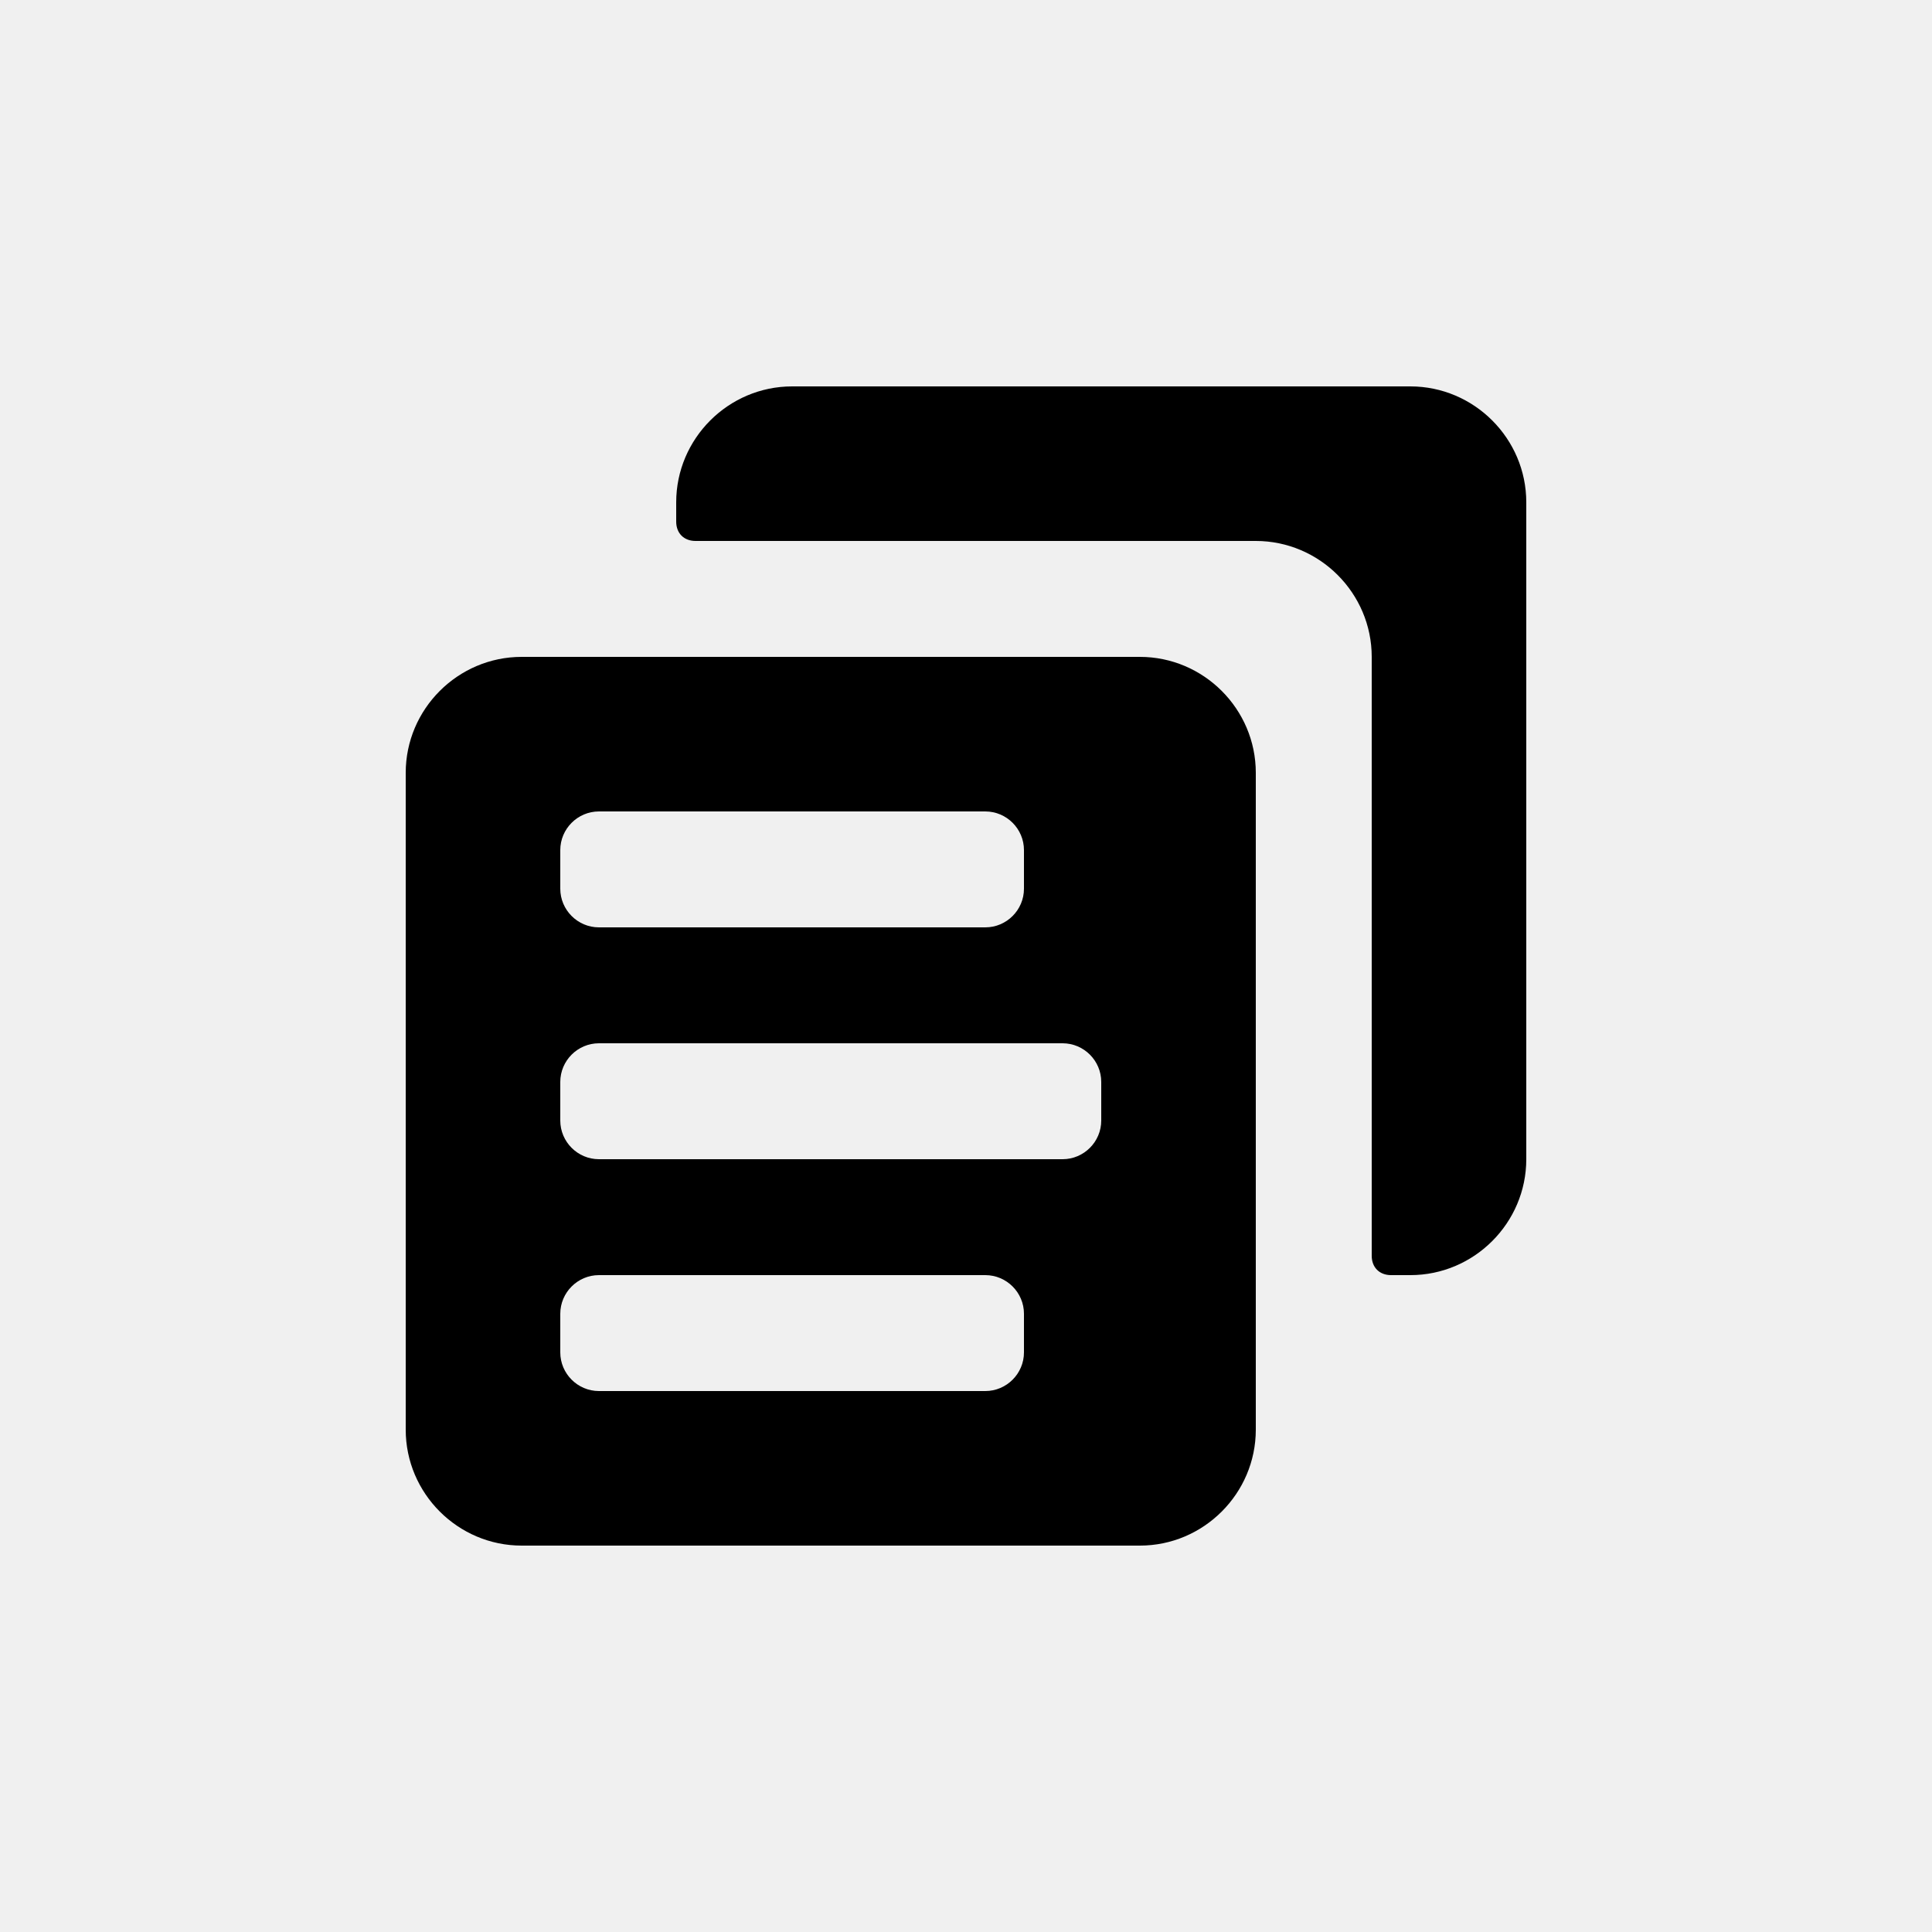
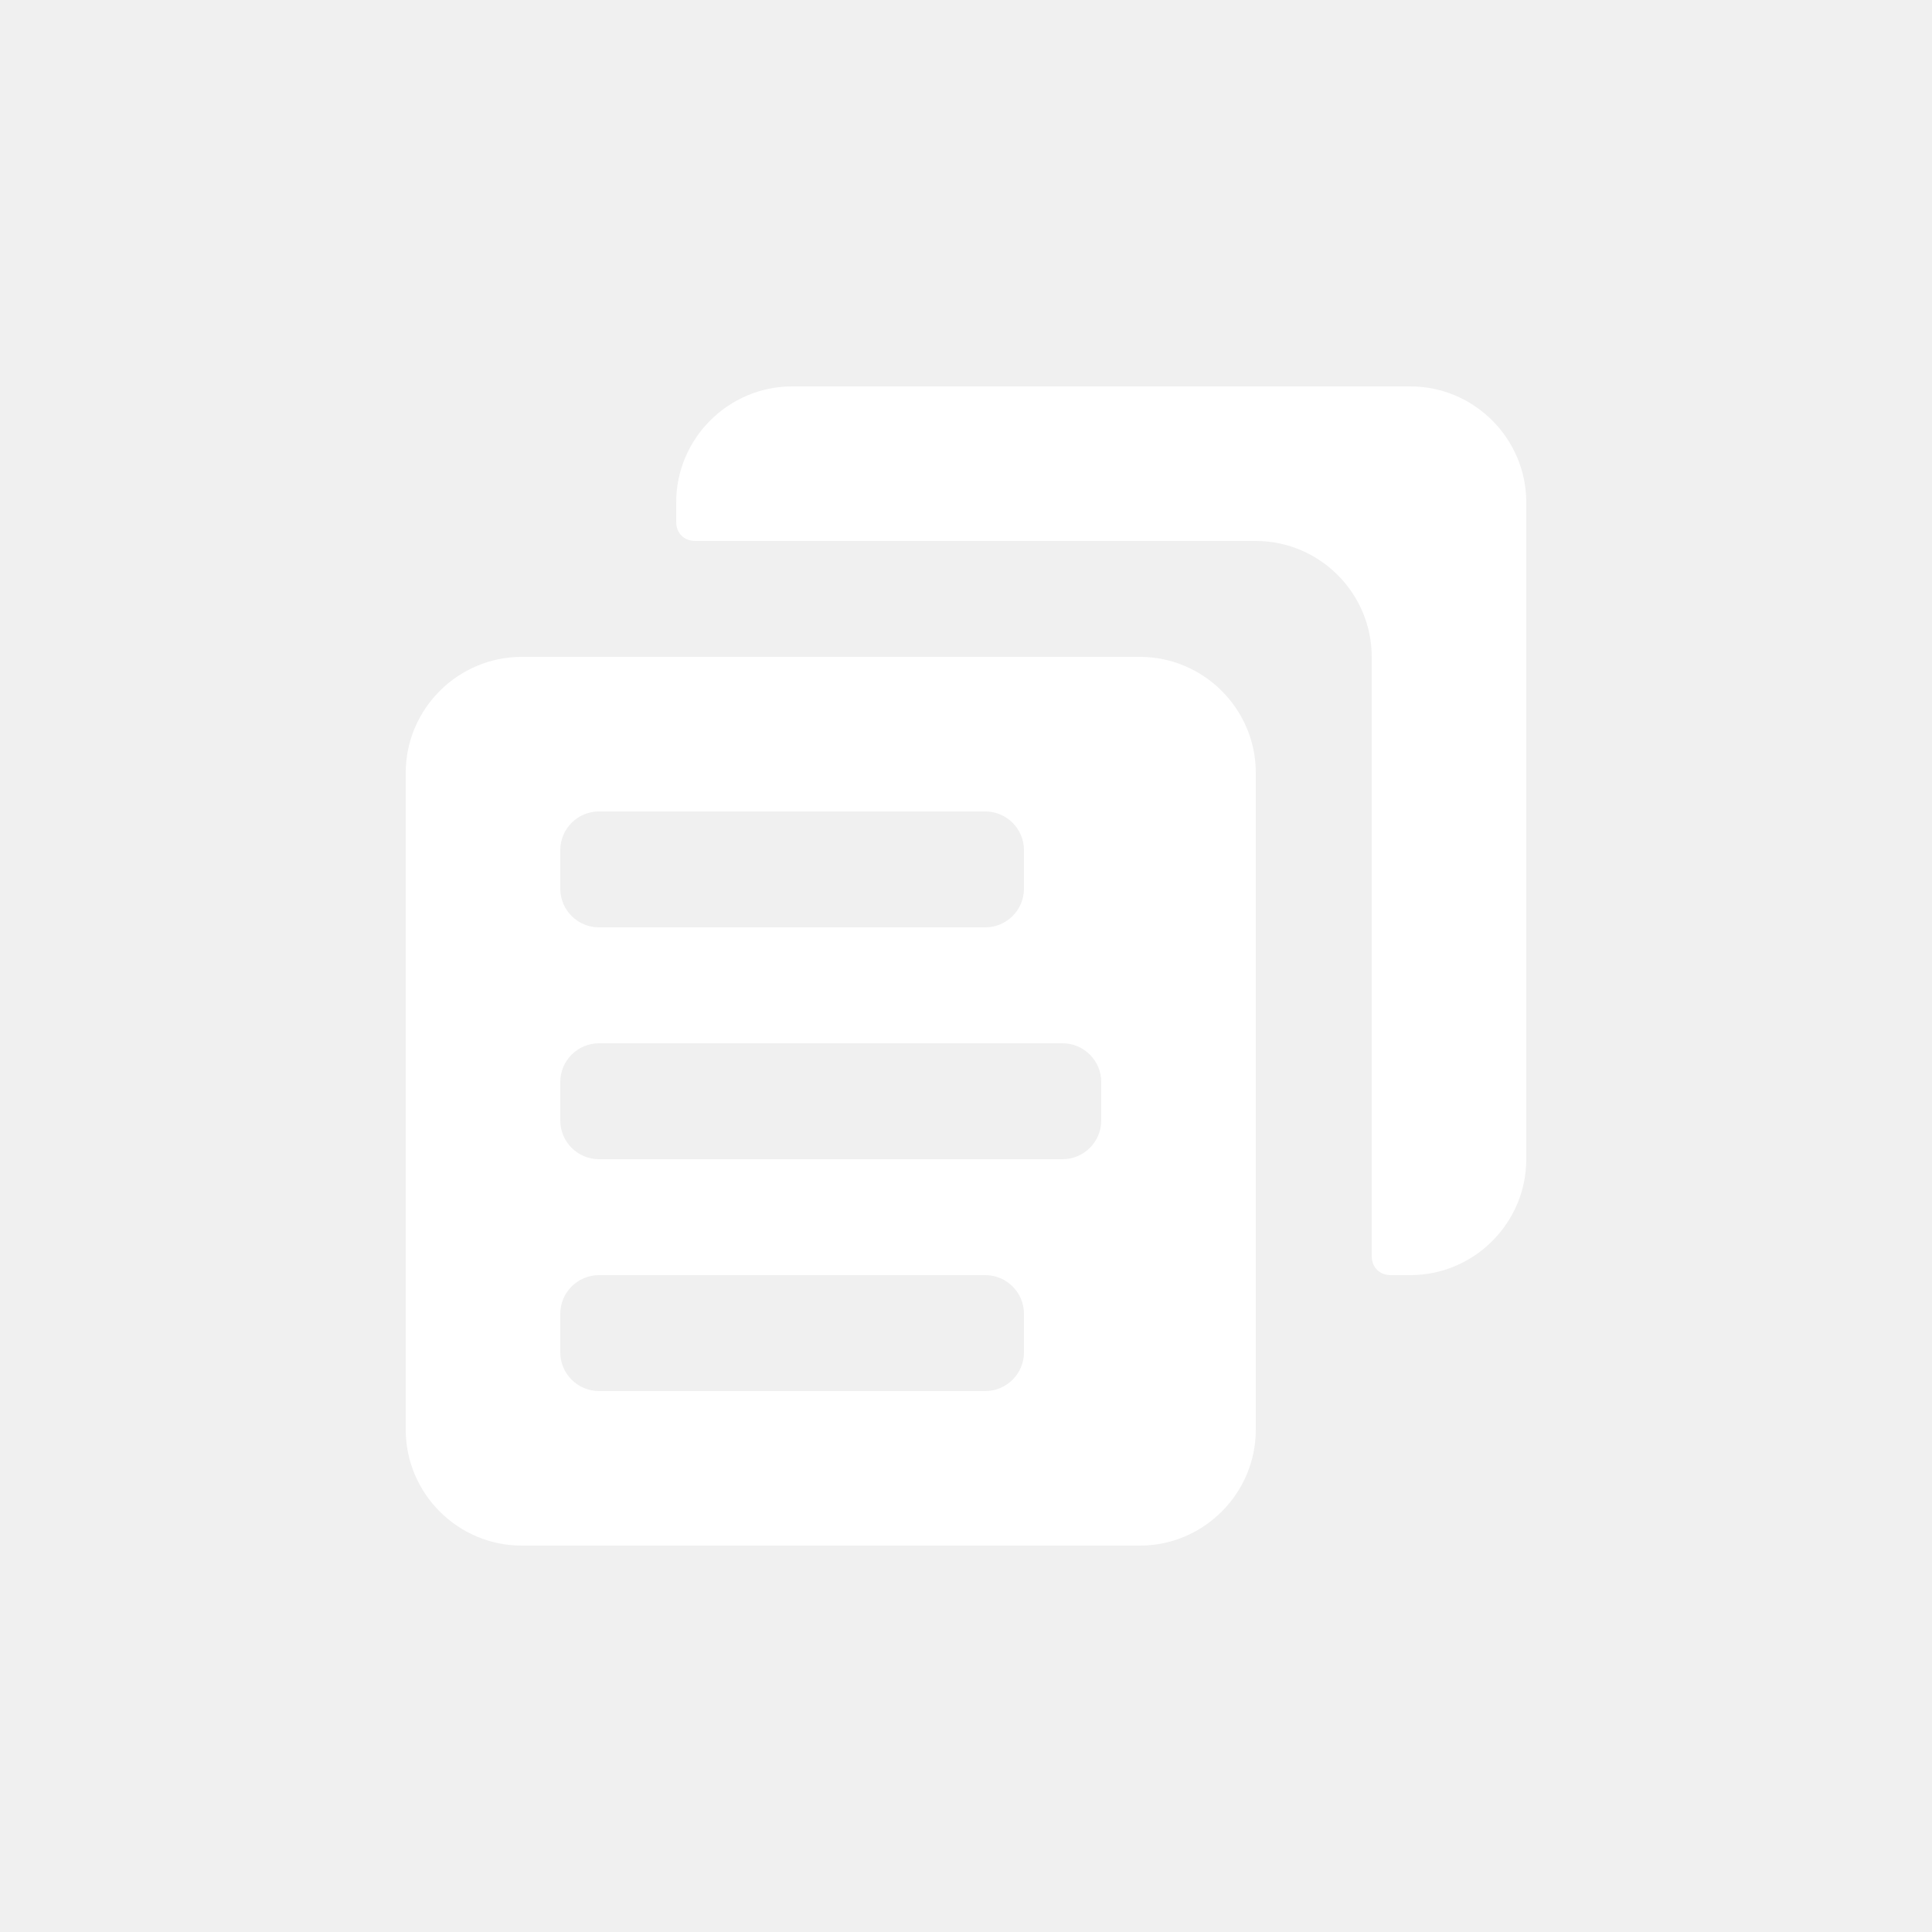
- <svg xmlns="http://www.w3.org/2000/svg" fill="#000000" width="100" height="100" viewBox="0 0 100 100" xml:space="preserve">
+ <svg xmlns="http://www.w3.org/2000/svg" fill="#fff" width="40px" height="40px" viewBox="0 0 100 100" xml:space="preserve">
  <g>
    <g>
      <path d="M73,20H41c-3.3,0-6,2.7-6,6v1c0,0.6,0.4,1,1,1h29c3.3,0,6,2.7,6,6v31c0,0.6,0.4,1,1,1h1c3.3,0,6-2.7,6-6V26    C79,22.7,76.3,20,73,20z" />
    </g>
    <g>
      <path d="M59,34H27c-3.3,0-6,2.7-6,6v34c0,3.3,2.7,6,6,6h32c3.3,0,6-2.7,6-6V40C65,36.7,62.3,34,59,34z M29,44    c0-1.1,0.9-2,2-2h20c1.1,0,2,0.9,2,2v2c0,1.1-0.9,2-2,2H31c-1.1,0-2-0.9-2-2V44z M53,70c0,1.1-0.9,2-2,2H31c-1.1,0-2-0.9-2-2v-2    c0-1.1,0.9-2,2-2h20c1.1,0,2,0.9,2,2V70z M57,58c0,1.1-0.9,2-2,2H31c-1.1,0-2-0.9-2-2v-2c0-1.1,0.9-2,2-2h24c1.1,0,2,0.9,2,2V58z" />
    </g>
  </g>
</svg>
